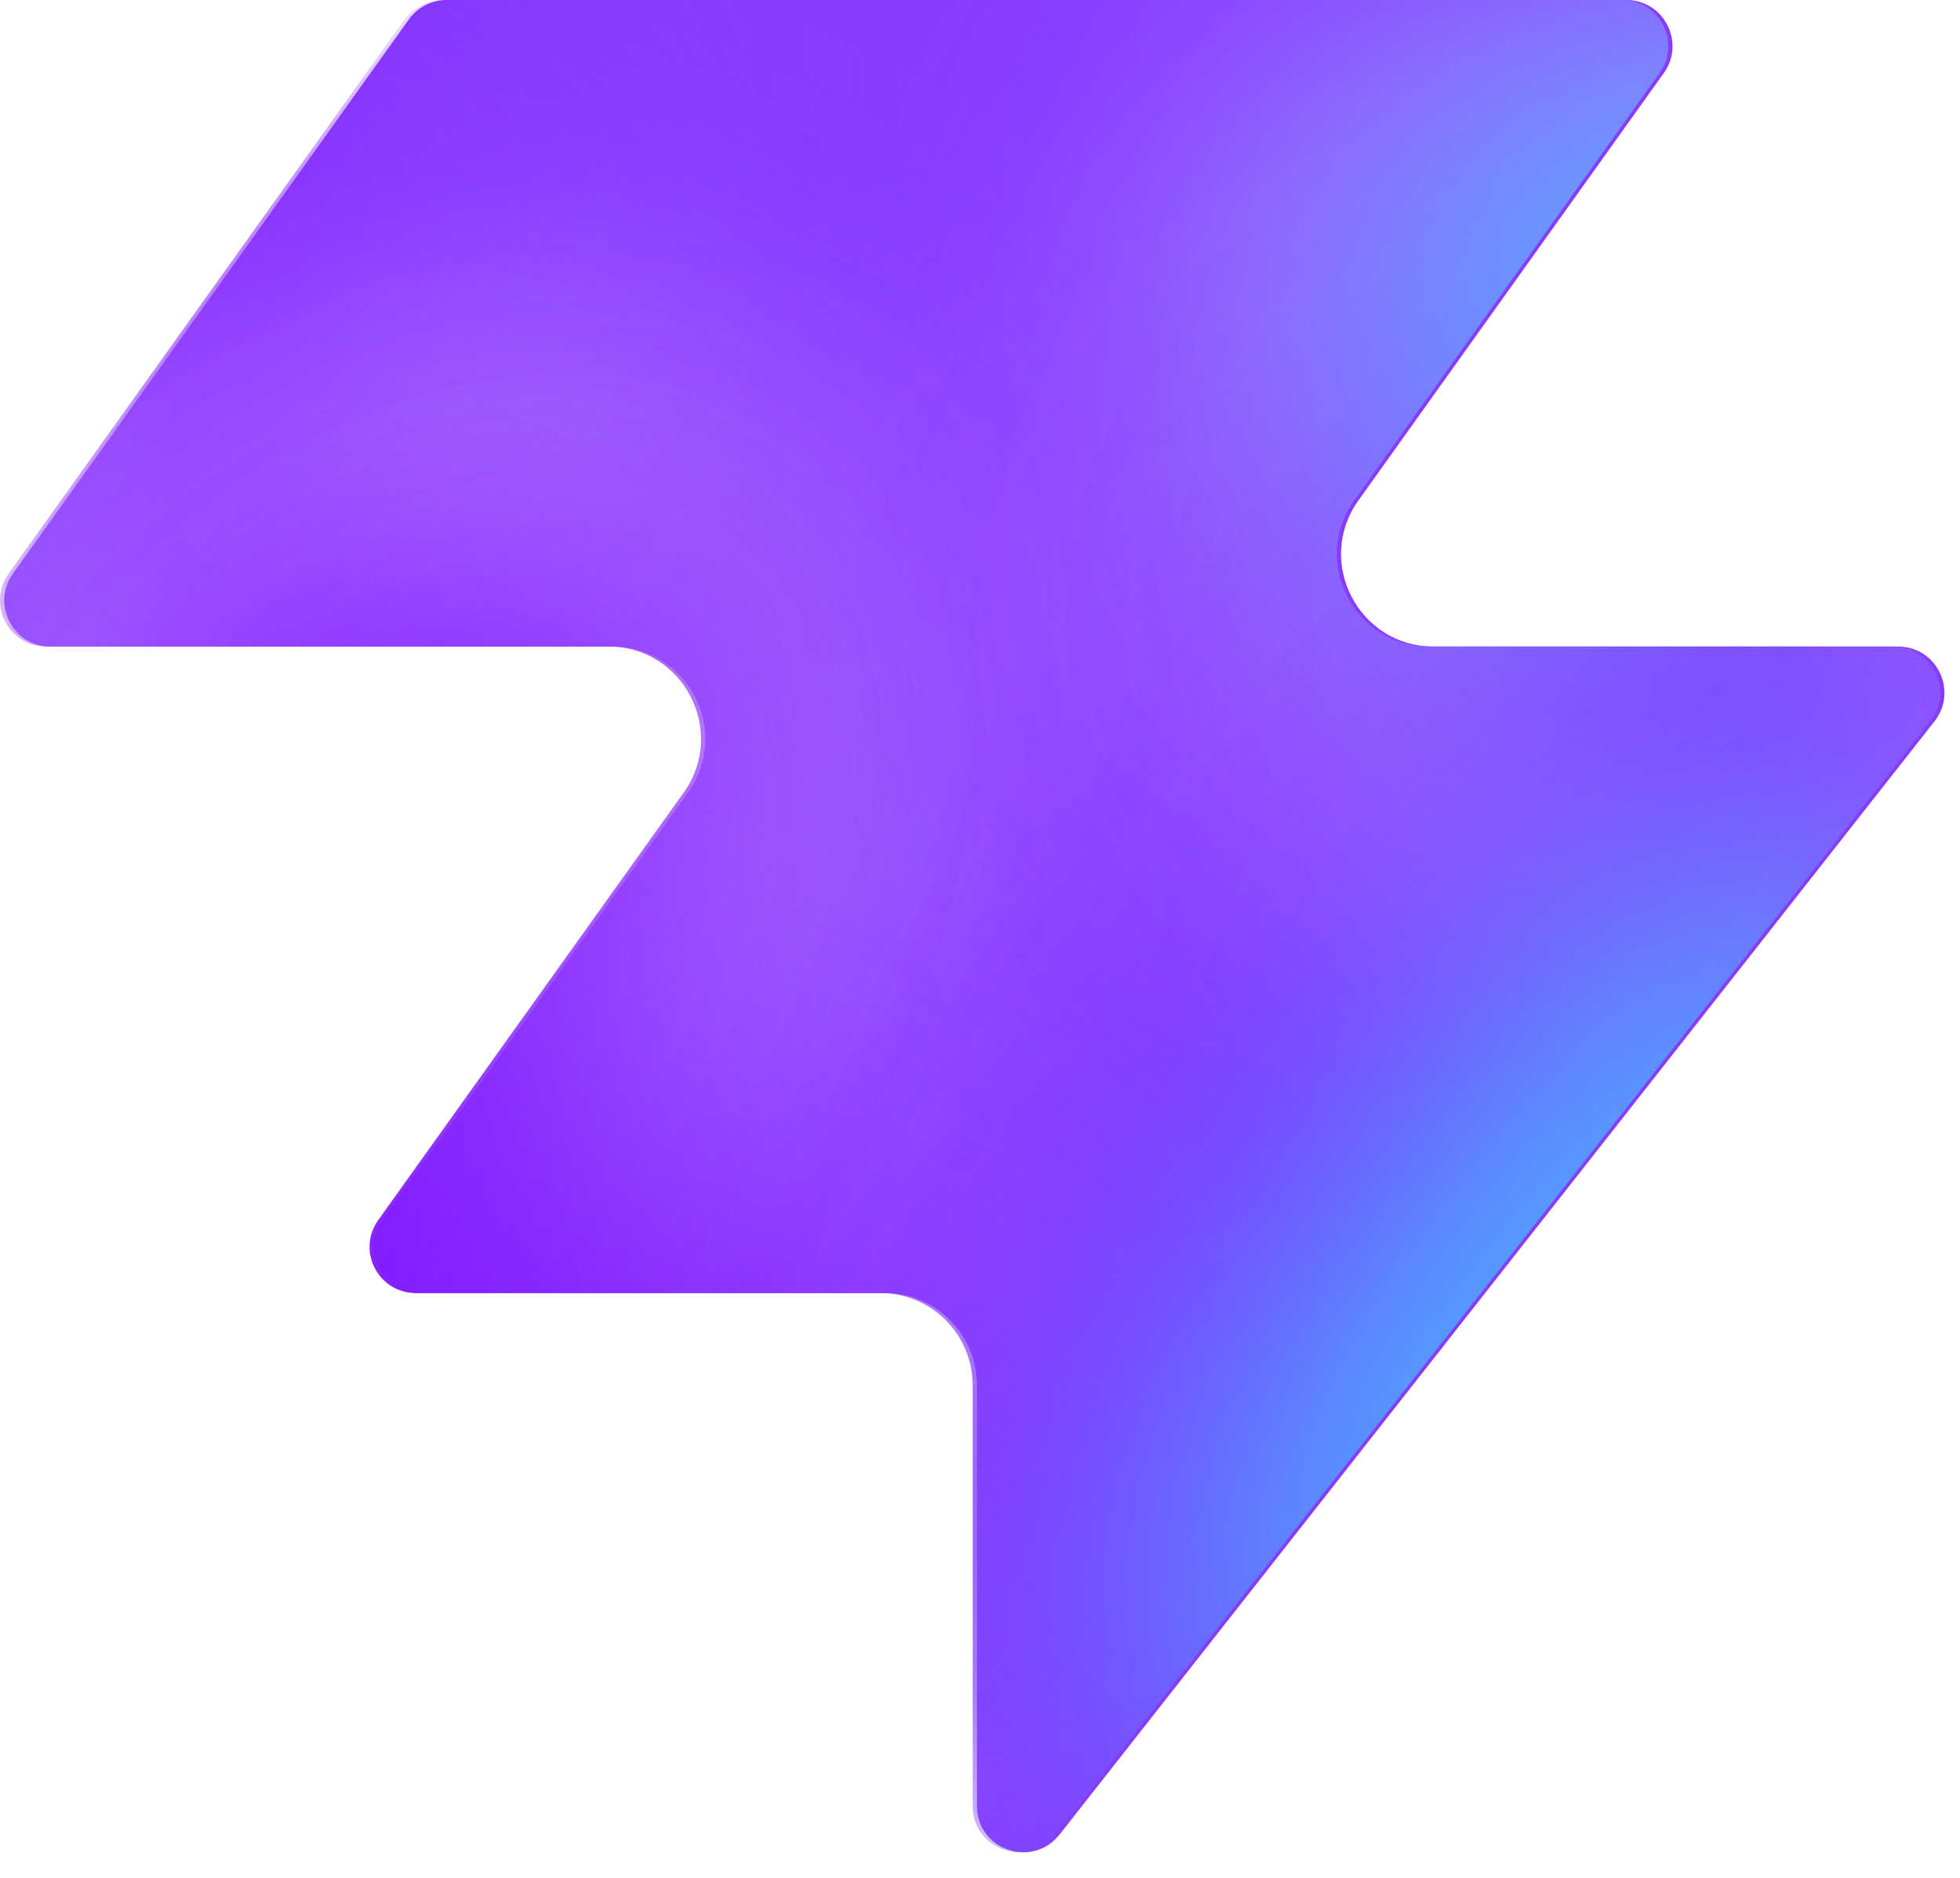
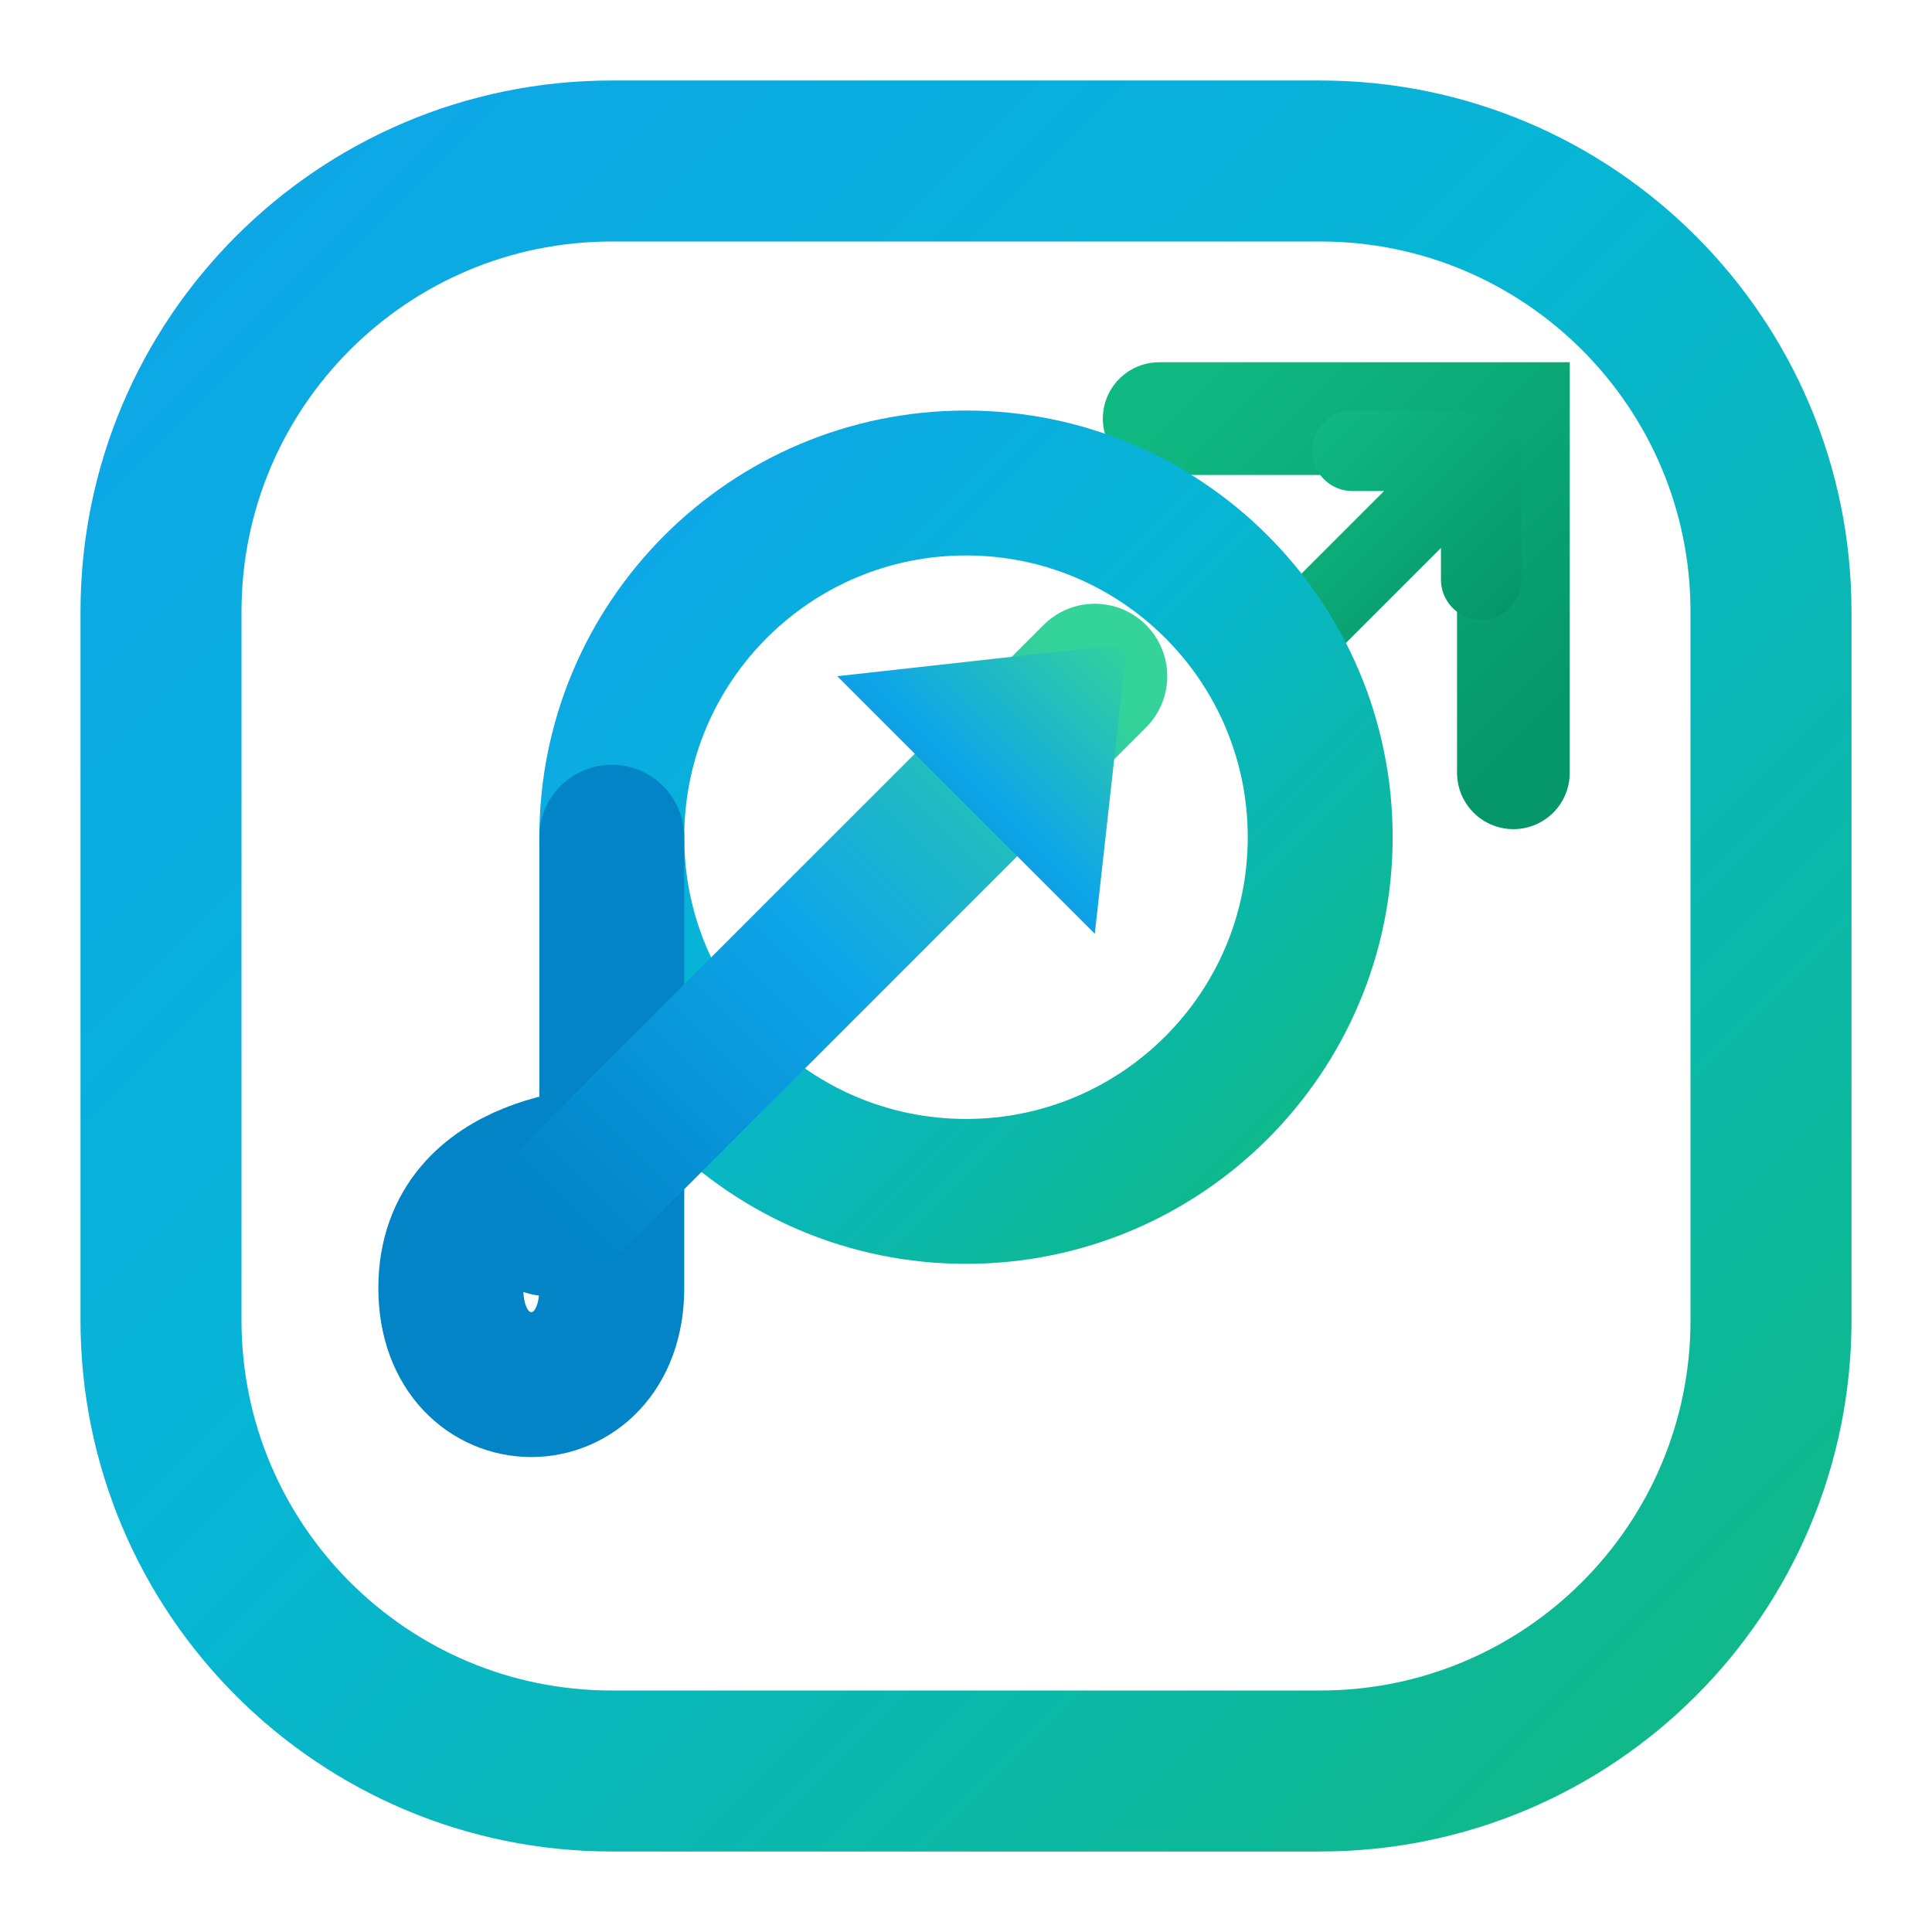
- <svg xmlns="http://www.w3.org/2000/svg" width="48" height="46" fill="none" viewBox="0 0 48 46">
-   <path fill="#863bff" d="M25.946 44.938c-.664.845-2.021.375-2.021-.698V33.937a2.26 2.26 0 0 0-2.262-2.262H10.287c-.92 0-1.456-1.04-.92-1.788l7.48-10.471c1.07-1.497 0-3.578-1.842-3.578H1.237c-.92 0-1.456-1.04-.92-1.788L10.013.474c.214-.297.556-.474.92-.474h28.894c.92 0 1.456 1.04.92 1.788l-7.48 10.471c-1.07 1.498 0 3.579 1.842 3.579h11.377c.943 0 1.473 1.088.89 1.83L25.947 44.94z" style="fill:#863bff;fill:color(display-p3 .525 .23 1);fill-opacity:1" />
-   <mask id="a" width="48" height="46" x="0" y="0" maskUnits="userSpaceOnUse" style="mask-type:alpha">
-     <path fill="#000" d="M25.842 44.938c-.664.844-2.021.375-2.021-.698V33.937a2.26 2.26 0 0 0-2.262-2.262H10.183c-.92 0-1.456-1.04-.92-1.788l7.48-10.471c1.07-1.498 0-3.579-1.842-3.579H1.133c-.92 0-1.456-1.04-.92-1.787L9.91.473c.214-.297.556-.474.92-.474h28.894c.92 0 1.456 1.04.92 1.788l-7.48 10.471c-1.07 1.498 0 3.578 1.842 3.578h11.377c.943 0 1.473 1.088.89 1.832L25.843 44.94z" style="fill:#000;fill-opacity:1" />
-   </mask>
-   <g mask="url(#a)">
-     <g filter="url(#b)">
-       <ellipse cx="5.508" cy="14.704" fill="#ede6ff" rx="5.508" ry="14.704" style="fill:#ede6ff;fill:color(display-p3 .927 .903 1);fill-opacity:1" transform="matrix(.00324 1 1 -.00324 -4.47 31.516)" />
-     </g>
-     <g filter="url(#c)">
-       <ellipse cx="10.399" cy="29.851" fill="#ede6ff" rx="10.399" ry="29.851" style="fill:#ede6ff;fill:color(display-p3 .927 .903 1);fill-opacity:1" transform="matrix(.00324 1 1 -.00324 -39.328 7.883)" />
-     </g>
-     <g filter="url(#d)">
-       <ellipse cx="5.508" cy="30.487" fill="#7e14ff" rx="5.508" ry="30.487" style="fill:#7e14ff;fill:color(display-p3 .492 .077 1);fill-opacity:1" transform="rotate(89.814 -25.913 -14.639)scale(1 -1)" />
-     </g>
-     <g filter="url(#e)">
-       <ellipse cx="5.508" cy="30.599" fill="#7e14ff" rx="5.508" ry="30.599" style="fill:#7e14ff;fill:color(display-p3 .492 .077 1);fill-opacity:1" transform="rotate(89.814 -32.644 -3.334)scale(1 -1)" />
-     </g>
-     <g filter="url(#f)">
-       <ellipse cx="5.508" cy="30.599" fill="#7e14ff" rx="5.508" ry="30.599" style="fill:#7e14ff;fill:color(display-p3 .492 .077 1);fill-opacity:1" transform="matrix(.00324 1 1 -.00324 -34.34 30.47)" />
-     </g>
-     <g filter="url(#g)">
-       <ellipse cx="14.072" cy="22.078" fill="#ede6ff" rx="14.072" ry="22.078" style="fill:#ede6ff;fill:color(display-p3 .927 .903 1);fill-opacity:1" transform="rotate(93.35 24.506 48.493)scale(-1 1)" />
-     </g>
-     <g filter="url(#h)">
-       <ellipse cx="3.47" cy="21.501" fill="#7e14ff" rx="3.47" ry="21.501" style="fill:#7e14ff;fill:color(display-p3 .492 .077 1);fill-opacity:1" transform="rotate(89.009 28.708 47.59)scale(-1 1)" />
-     </g>
-     <g filter="url(#i)">
-       <ellipse cx="3.47" cy="21.501" fill="#7e14ff" rx="3.47" ry="21.501" style="fill:#7e14ff;fill:color(display-p3 .492 .077 1);fill-opacity:1" transform="rotate(89.009 28.708 47.59)scale(-1 1)" />
-     </g>
-     <g filter="url(#j)">
-       <ellipse cx=".387" cy="8.972" fill="#7e14ff" rx="4.407" ry="29.108" style="fill:#7e14ff;fill:color(display-p3 .492 .077 1);fill-opacity:1" transform="rotate(39.51 .387 8.972)" />
-     </g>
-     <g filter="url(#k)">
-       <ellipse cx="47.523" cy="-6.092" fill="#7e14ff" rx="4.407" ry="29.108" style="fill:#7e14ff;fill:color(display-p3 .492 .077 1);fill-opacity:1" transform="rotate(37.892 47.523 -6.092)" />
-     </g>
-     <g filter="url(#l)">
-       <ellipse cx="41.412" cy="6.333" fill="#47bfff" rx="5.971" ry="9.665" style="fill:#47bfff;fill:color(display-p3 .28 .748 1);fill-opacity:1" transform="rotate(37.892 41.412 6.333)" />
-     </g>
-     <g filter="url(#m)">
-       <ellipse cx="-1.879" cy="38.332" fill="#7e14ff" rx="4.407" ry="29.108" style="fill:#7e14ff;fill:color(display-p3 .492 .077 1);fill-opacity:1" transform="rotate(37.892 -1.88 38.332)" />
-     </g>
-     <g filter="url(#n)">
-       <ellipse cx="-1.879" cy="38.332" fill="#7e14ff" rx="4.407" ry="29.108" style="fill:#7e14ff;fill:color(display-p3 .492 .077 1);fill-opacity:1" transform="rotate(37.892 -1.88 38.332)" />
-     </g>
-     <g filter="url(#o)">
-       <ellipse cx="35.651" cy="29.907" fill="#7e14ff" rx="4.407" ry="29.108" style="fill:#7e14ff;fill:color(display-p3 .492 .077 1);fill-opacity:1" transform="rotate(37.892 35.651 29.907)" />
-     </g>
-     <g filter="url(#p)">
-       <ellipse cx="38.418" cy="32.4" fill="#47bfff" rx="5.971" ry="15.297" style="fill:#47bfff;fill:color(display-p3 .28 .748 1);fill-opacity:1" transform="rotate(37.892 38.418 32.4)" />
-     </g>
-   </g>
+ <svg xmlns="http://www.w3.org/2000/svg" width="120" height="120" viewBox="0 0 120 120" fill="none">
  <defs>
-     <filter id="b" width="60.045" height="41.654" x="-19.77" y="16.149" color-interpolation-filters="sRGB" filterUnits="userSpaceOnUse">
-       <feFlood flood-opacity="0" result="BackgroundImageFix" />
-       <feBlend in="SourceGraphic" in2="BackgroundImageFix" result="shape" />
-       <feGaussianBlur result="effect1_foregroundBlur_2002_17158" stdDeviation="7.659" />
-     </filter>
-     <filter id="c" width="90.34" height="51.437" x="-54.613" y="-7.533" color-interpolation-filters="sRGB" filterUnits="userSpaceOnUse">
-       <feFlood flood-opacity="0" result="BackgroundImageFix" />
-       <feBlend in="SourceGraphic" in2="BackgroundImageFix" result="shape" />
-       <feGaussianBlur result="effect1_foregroundBlur_2002_17158" stdDeviation="7.659" />
-     </filter>
-     <filter id="d" width="79.355" height="29.4" x="-49.64" y="2.03" color-interpolation-filters="sRGB" filterUnits="userSpaceOnUse">
-       <feFlood flood-opacity="0" result="BackgroundImageFix" />
-       <feBlend in="SourceGraphic" in2="BackgroundImageFix" result="shape" />
-       <feGaussianBlur result="effect1_foregroundBlur_2002_17158" stdDeviation="4.596" />
-     </filter>
-     <filter id="e" width="79.579" height="29.4" x="-45.045" y="20.029" color-interpolation-filters="sRGB" filterUnits="userSpaceOnUse">
-       <feFlood flood-opacity="0" result="BackgroundImageFix" />
-       <feBlend in="SourceGraphic" in2="BackgroundImageFix" result="shape" />
-       <feGaussianBlur result="effect1_foregroundBlur_2002_17158" stdDeviation="4.596" />
-     </filter>
-     <filter id="f" width="79.579" height="29.4" x="-43.513" y="21.178" color-interpolation-filters="sRGB" filterUnits="userSpaceOnUse">
-       <feFlood flood-opacity="0" result="BackgroundImageFix" />
-       <feBlend in="SourceGraphic" in2="BackgroundImageFix" result="shape" />
-       <feGaussianBlur result="effect1_foregroundBlur_2002_17158" stdDeviation="4.596" />
-     </filter>
-     <filter id="g" width="74.749" height="58.852" x="15.756" y="-17.901" color-interpolation-filters="sRGB" filterUnits="userSpaceOnUse">
-       <feFlood flood-opacity="0" result="BackgroundImageFix" />
-       <feBlend in="SourceGraphic" in2="BackgroundImageFix" result="shape" />
-       <feGaussianBlur result="effect1_foregroundBlur_2002_17158" stdDeviation="7.659" />
-     </filter>
-     <filter id="h" width="61.377" height="25.362" x="23.548" y="2.284" color-interpolation-filters="sRGB" filterUnits="userSpaceOnUse">
-       <feFlood flood-opacity="0" result="BackgroundImageFix" />
-       <feBlend in="SourceGraphic" in2="BackgroundImageFix" result="shape" />
-       <feGaussianBlur result="effect1_foregroundBlur_2002_17158" stdDeviation="4.596" />
-     </filter>
-     <filter id="i" width="61.377" height="25.362" x="23.548" y="2.284" color-interpolation-filters="sRGB" filterUnits="userSpaceOnUse">
-       <feFlood flood-opacity="0" result="BackgroundImageFix" />
-       <feBlend in="SourceGraphic" in2="BackgroundImageFix" result="shape" />
-       <feGaussianBlur result="effect1_foregroundBlur_2002_17158" stdDeviation="4.596" />
-     </filter>
-     <filter id="j" width="56.045" height="63.649" x="-27.636" y="-22.853" color-interpolation-filters="sRGB" filterUnits="userSpaceOnUse">
-       <feFlood flood-opacity="0" result="BackgroundImageFix" />
-       <feBlend in="SourceGraphic" in2="BackgroundImageFix" result="shape" />
-       <feGaussianBlur result="effect1_foregroundBlur_2002_17158" stdDeviation="4.596" />
-     </filter>
-     <filter id="k" width="54.814" height="64.646" x="20.116" y="-38.415" color-interpolation-filters="sRGB" filterUnits="userSpaceOnUse">
-       <feFlood flood-opacity="0" result="BackgroundImageFix" />
-       <feBlend in="SourceGraphic" in2="BackgroundImageFix" result="shape" />
-       <feGaussianBlur result="effect1_foregroundBlur_2002_17158" stdDeviation="4.596" />
-     </filter>
-     <filter id="l" width="33.541" height="35.313" x="24.641" y="-11.323" color-interpolation-filters="sRGB" filterUnits="userSpaceOnUse">
-       <feFlood flood-opacity="0" result="BackgroundImageFix" />
-       <feBlend in="SourceGraphic" in2="BackgroundImageFix" result="shape" />
-       <feGaussianBlur result="effect1_foregroundBlur_2002_17158" stdDeviation="4.596" />
-     </filter>
-     <filter id="m" width="54.814" height="64.646" x="-29.286" y="6.009" color-interpolation-filters="sRGB" filterUnits="userSpaceOnUse">
-       <feFlood flood-opacity="0" result="BackgroundImageFix" />
-       <feBlend in="SourceGraphic" in2="BackgroundImageFix" result="shape" />
-       <feGaussianBlur result="effect1_foregroundBlur_2002_17158" stdDeviation="4.596" />
-     </filter>
-     <filter id="n" width="54.814" height="64.646" x="-29.286" y="6.009" color-interpolation-filters="sRGB" filterUnits="userSpaceOnUse">
-       <feFlood flood-opacity="0" result="BackgroundImageFix" />
-       <feBlend in="SourceGraphic" in2="BackgroundImageFix" result="shape" />
-       <feGaussianBlur result="effect1_foregroundBlur_2002_17158" stdDeviation="4.596" />
-     </filter>
-     <filter id="o" width="54.814" height="64.646" x="8.244" y="-2.416" color-interpolation-filters="sRGB" filterUnits="userSpaceOnUse">
-       <feFlood flood-opacity="0" result="BackgroundImageFix" />
-       <feBlend in="SourceGraphic" in2="BackgroundImageFix" result="shape" />
-       <feGaussianBlur result="effect1_foregroundBlur_2002_17158" stdDeviation="4.596" />
-     </filter>
-     <filter id="p" width="39.409" height="43.623" x="18.713" y="10.588" color-interpolation-filters="sRGB" filterUnits="userSpaceOnUse">
-       <feFlood flood-opacity="0" result="BackgroundImageFix" />
-       <feBlend in="SourceGraphic" in2="BackgroundImageFix" result="shape" />
-       <feGaussianBlur result="effect1_foregroundBlur_2002_17158" stdDeviation="4.596" />
-     </filter>
+     <linearGradient id="pf-border-grad" x1="0%" y1="0%" x2="100%" y2="100%">
+       <stop offset="0%" stop-color="#0ea5e9" />
+       <stop offset="45%" stop-color="#06b6d4" />
+       <stop offset="100%" stop-color="#10b981" />
+     </linearGradient>
+     <linearGradient id="pf-arrow-grad" x1="0%" y1="100%" x2="100%" y2="0%">
+       <stop offset="0%" stop-color="#0284c7" />
+       <stop offset="50%" stop-color="#0ea5e9" />
+       <stop offset="100%" stop-color="#34d399" />
+     </linearGradient>
+     <linearGradient id="pf-inner-green" x1="0%" y1="0%" x2="100%" y2="100%">
+       <stop offset="0%" stop-color="#10b981" />
+       <stop offset="100%" stop-color="#059669" />
+     </linearGradient>
  </defs>
+   <rect x="10" y="10" width="100" height="100" rx="28" stroke="url(#pf-border-grad)" stroke-width="10" stroke-linecap="round" fill="none" />
+   <path d="M 72 26 L 94 26 C 94 26 94 26 94 48" stroke="url(#pf-inner-green)" stroke-width="7" stroke-linecap="round" fill="none" />
+   <path d="M 80 40 L 92 28 M 92 28 L 84 28 M 92 28 L 92 36" stroke="url(#pf-inner-green)" stroke-width="5" stroke-linecap="round" stroke-linejoin="round" />
+   <circle cx="60" cy="52" r="22" stroke="url(#pf-border-grad)" stroke-width="9" stroke-linecap="round" fill="none" />
+   <path d="M 38 52 L 38 80 C 38 88, 28 88, 28 80 C 28 72, 38 72, 38 72" stroke="#0284c7" stroke-width="9" stroke-linecap="round" stroke-linejoin="round" fill="none" />
+   <path d="M 34 76 L 68 42" stroke="url(#pf-arrow-grad)" stroke-width="9" stroke-linecap="round" />
+   <path d="M 52 42 L 70 40 L 68 58 Z" fill="url(#pf-arrow-grad)" />
</svg>
